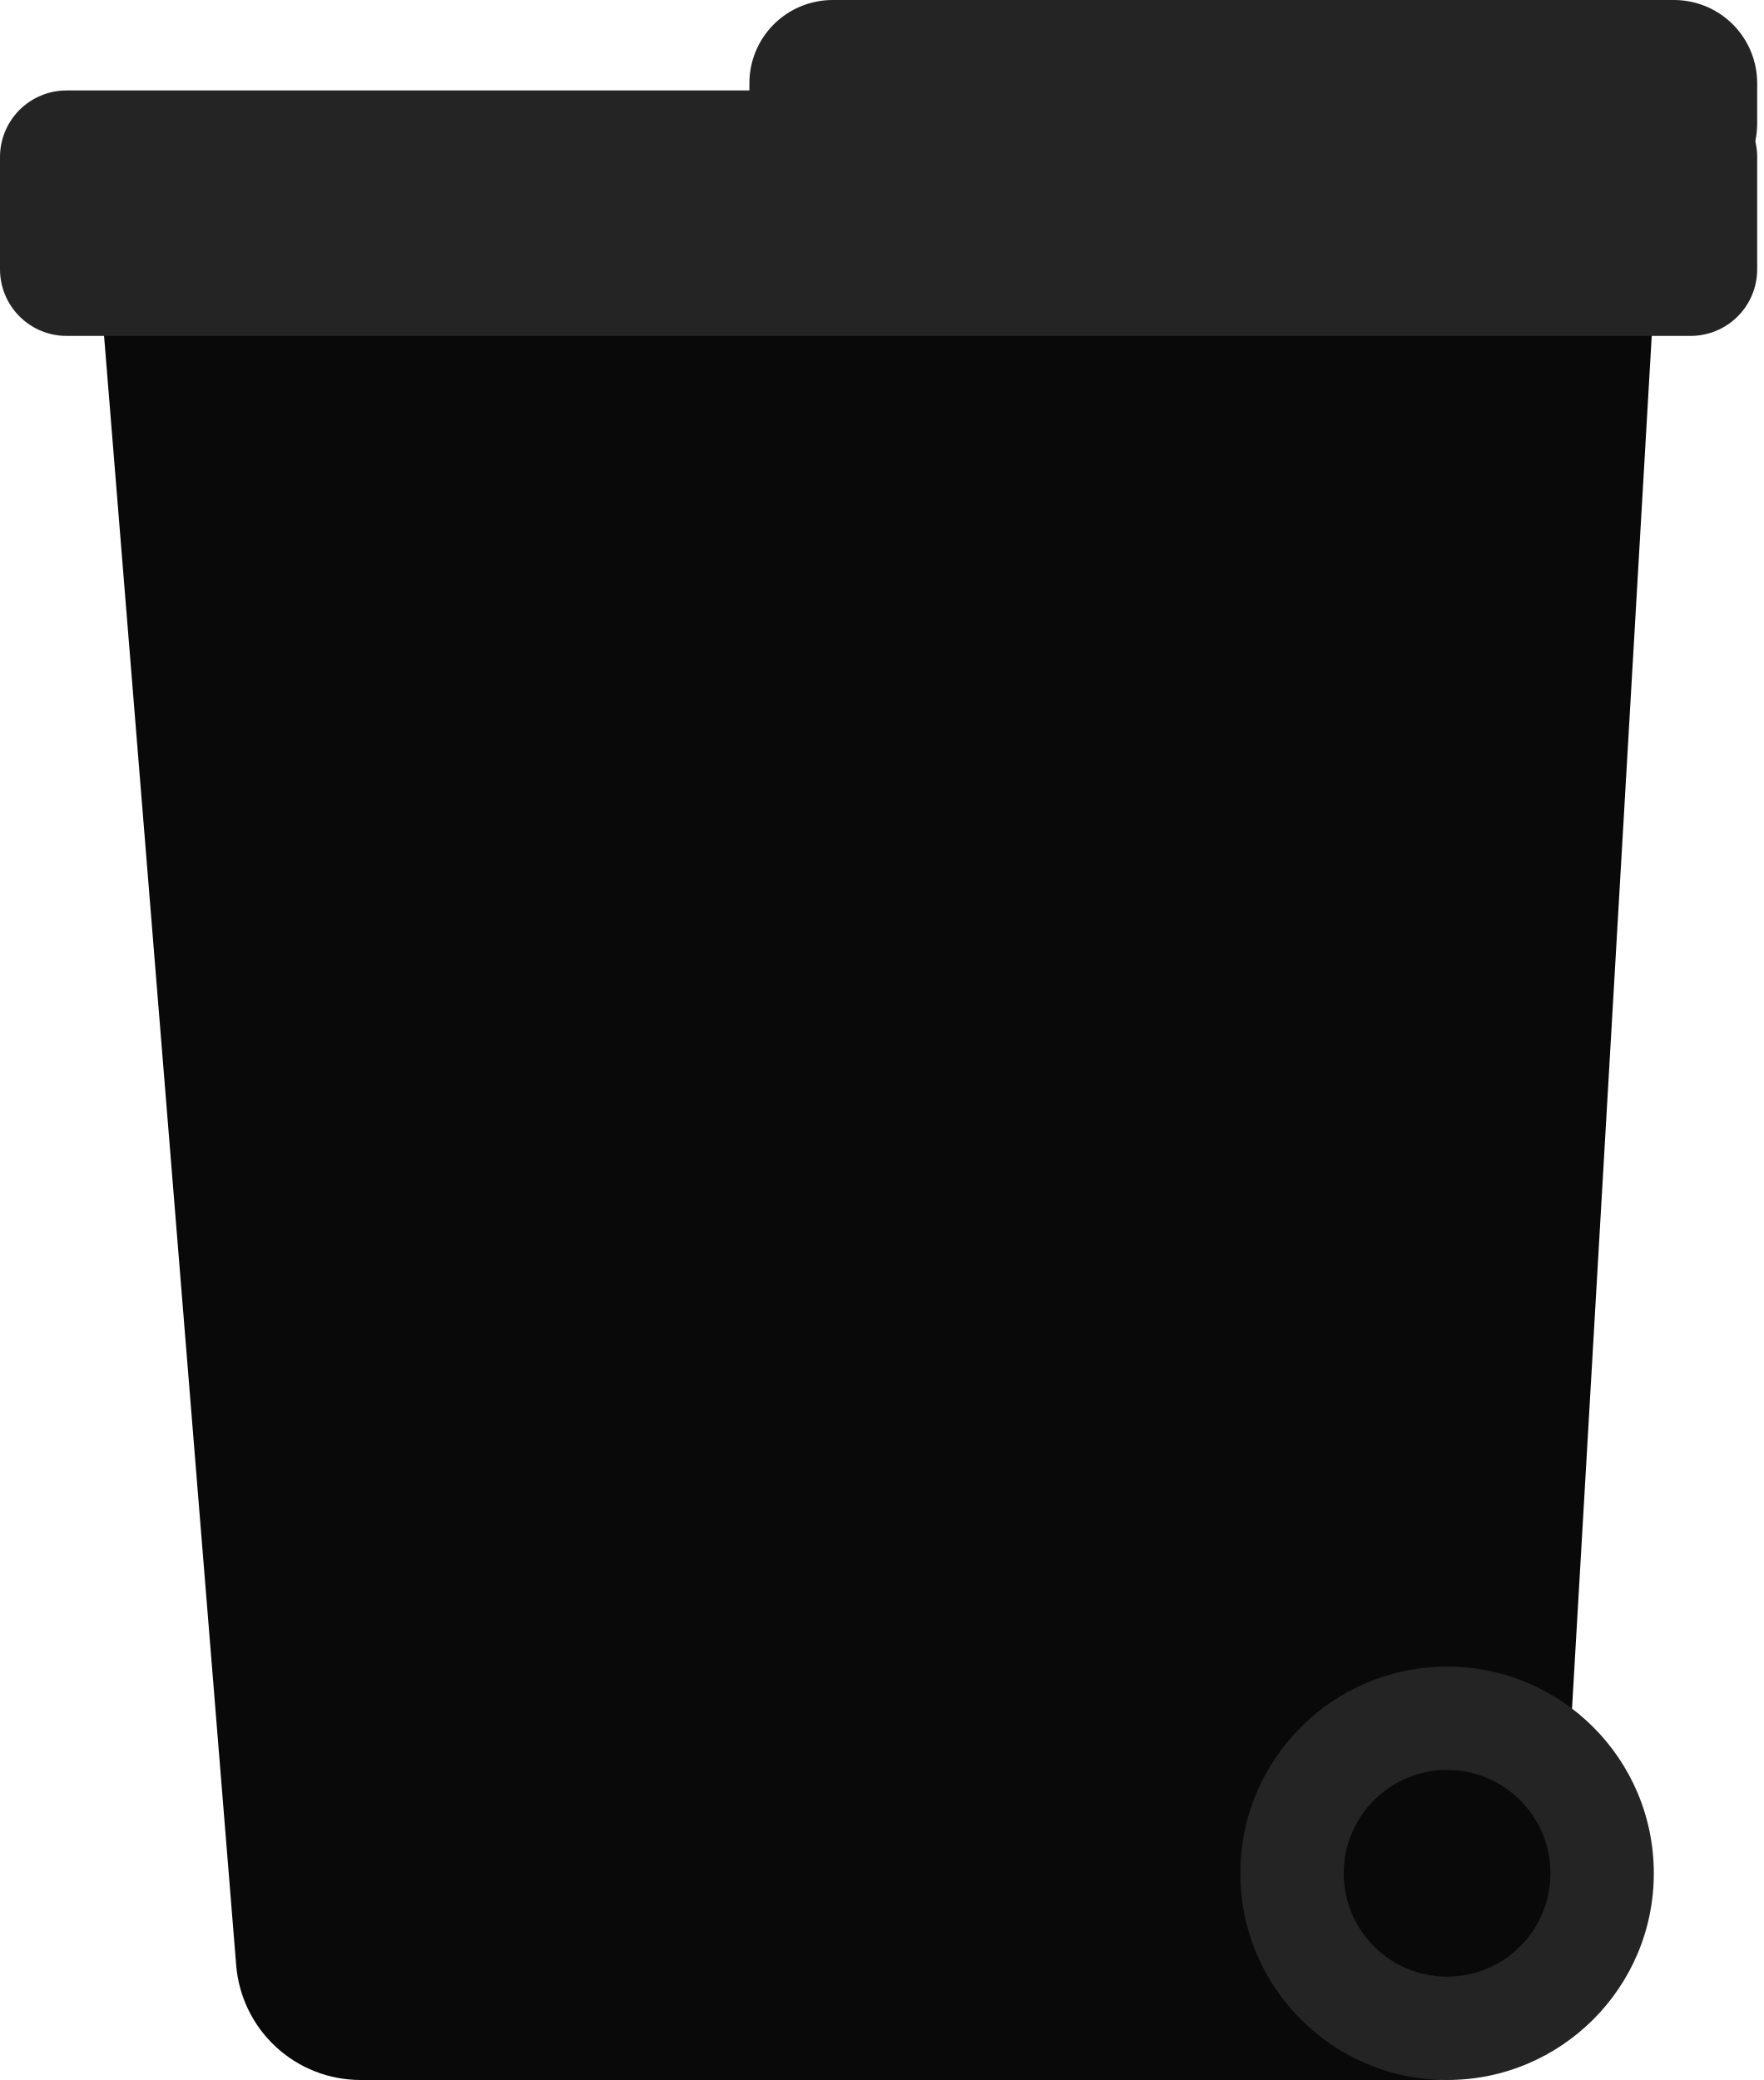
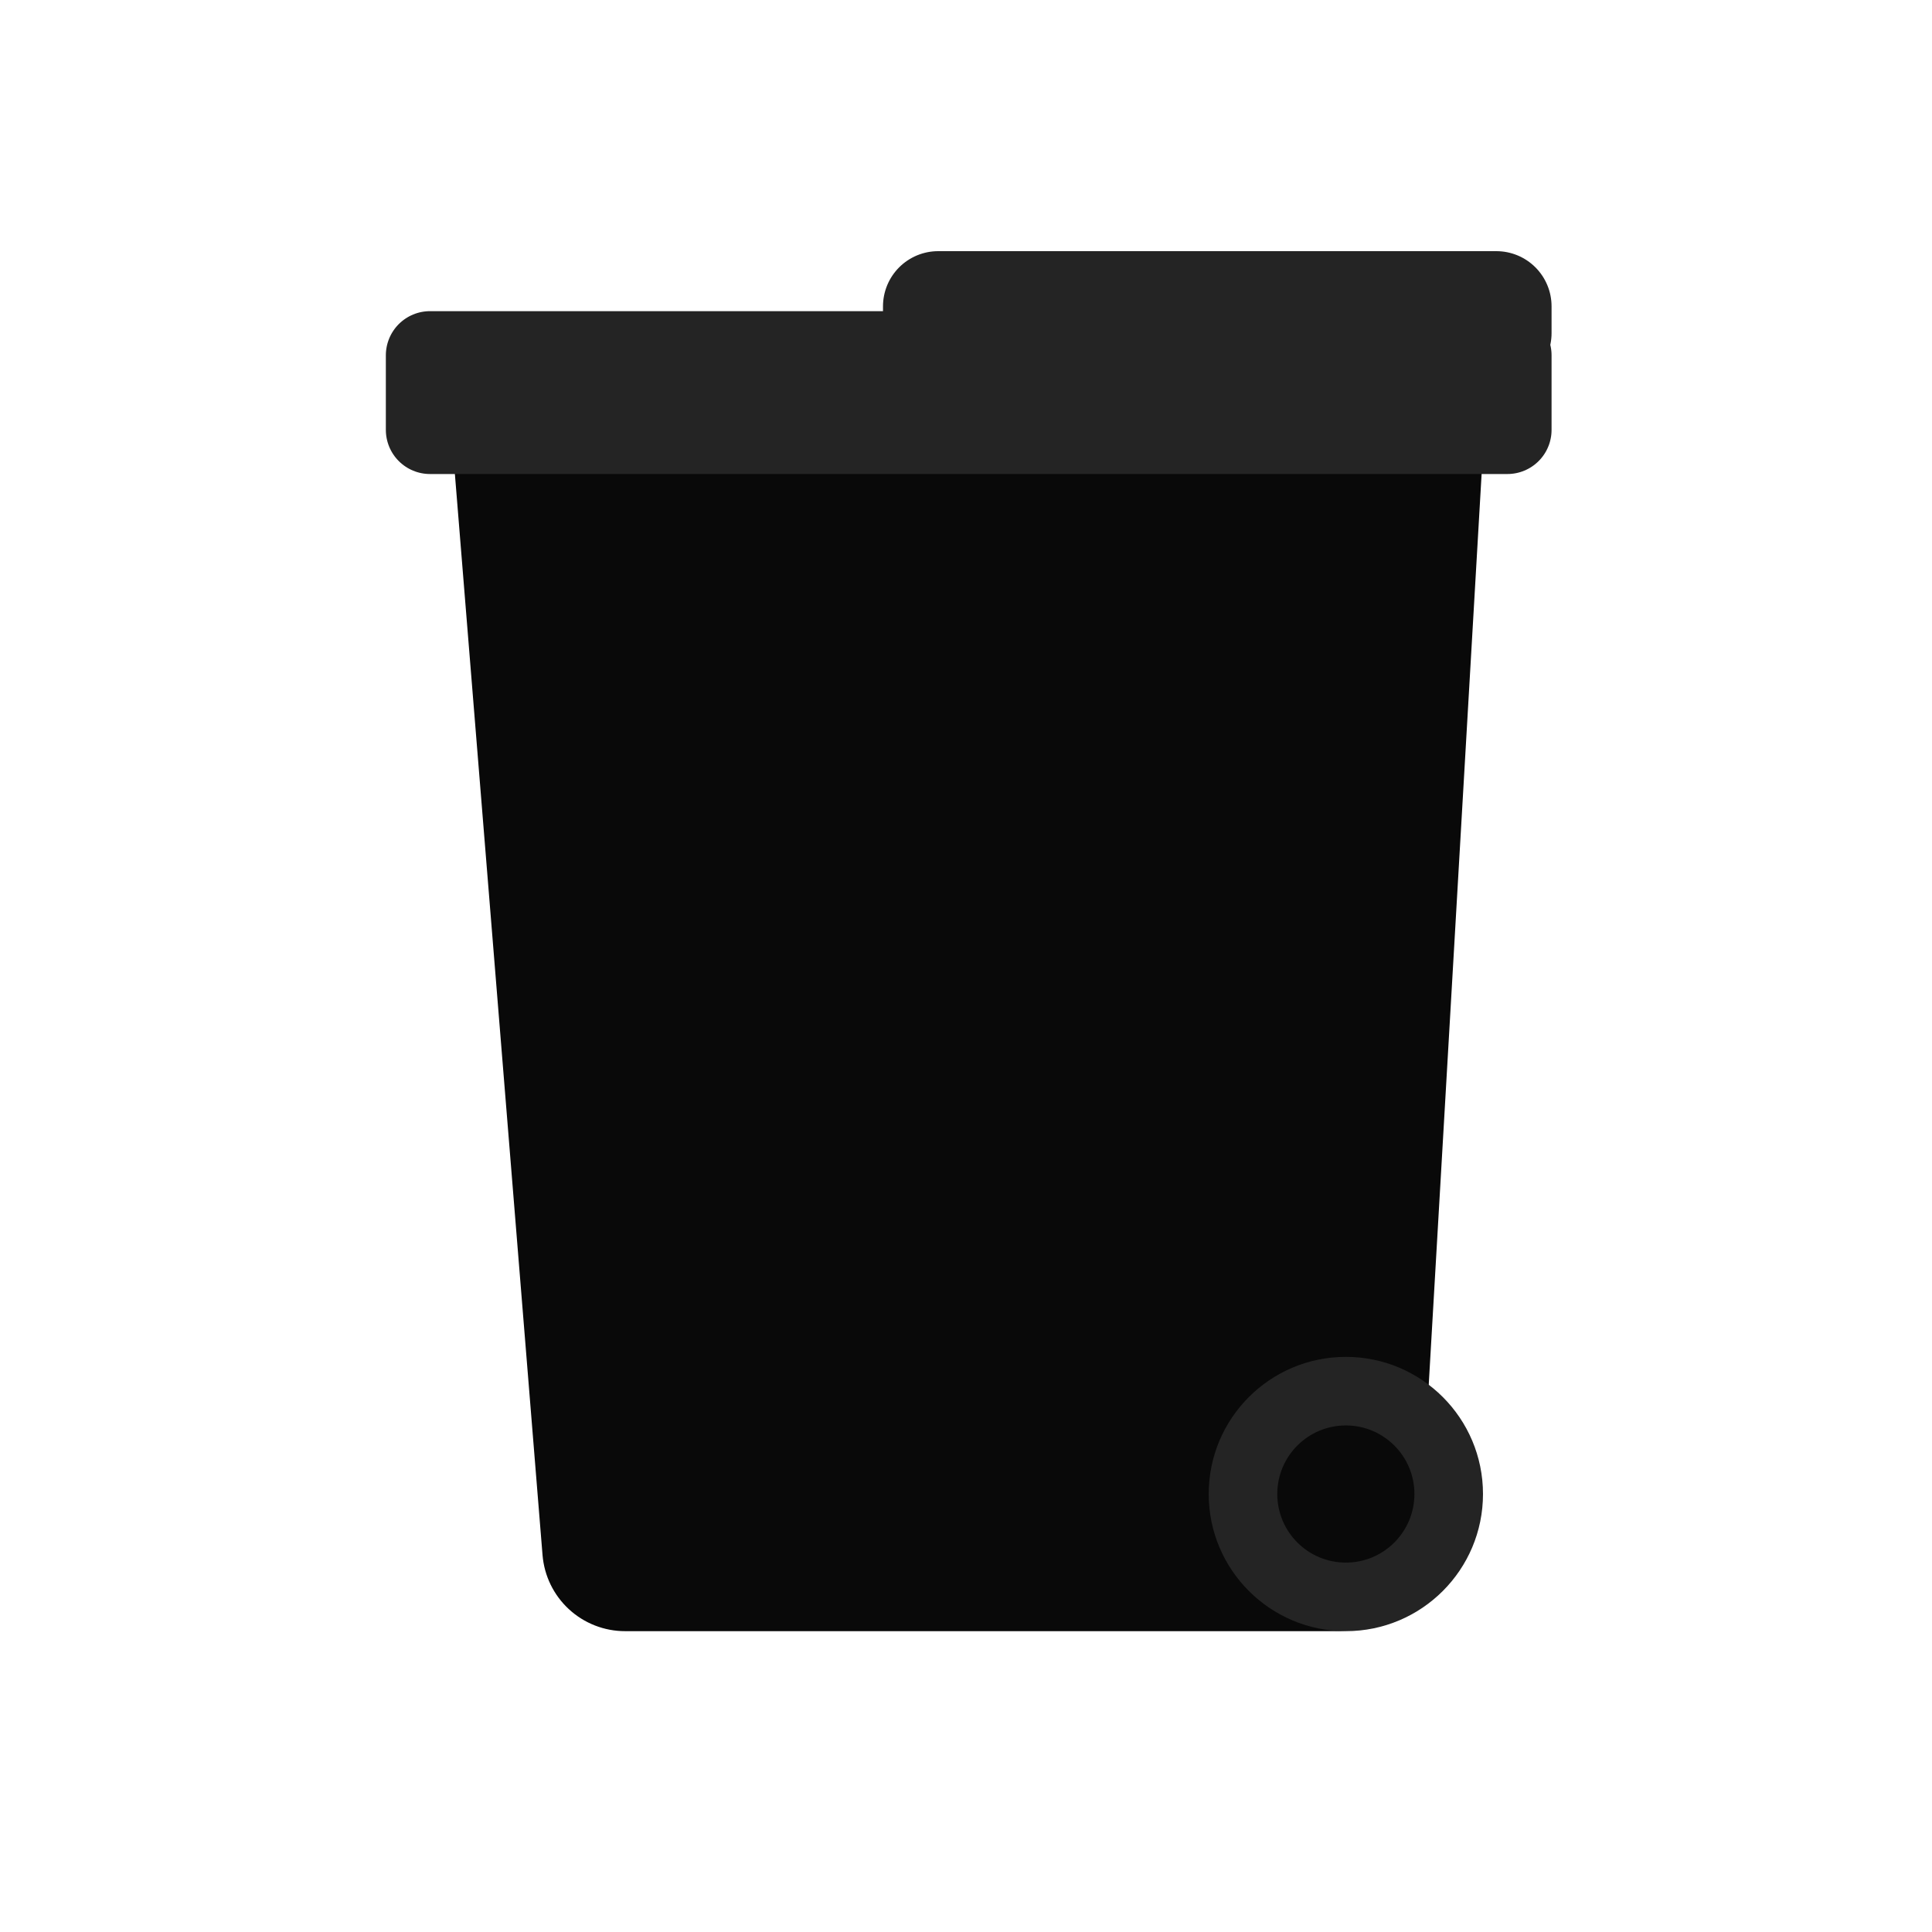
- <svg xmlns="http://www.w3.org/2000/svg" width="212px" height="250px" viewBox="0 0 212 250" version="1.1">
+ <svg xmlns="http://www.w3.org/2000/svg" width="350px" height="350px" viewBox="0 0 350 350" version="1.1">
  <g id="Schwarze-Tonne">
-     <path d="M15.332 9.99L172.632 0.964Q173.027 0.942 173.422 0.94Q173.817 0.938 174.212 0.957Q174.607 0.976 175 1.016Q175.393 1.056 175.784 1.116Q176.174 1.176 176.561 1.257Q176.948 1.338 177.33 1.439Q177.712 1.541 178.089 1.662Q178.465 1.783 178.834 1.924Q179.203 2.064 179.565 2.225Q179.926 2.385 180.279 2.563Q180.631 2.742 180.974 2.939Q181.316 3.137 181.648 3.352Q181.98 3.567 182.3 3.799Q182.619 4.031 182.927 4.279Q183.234 4.528 183.528 4.793Q183.821 5.057 184.101 5.337Q184.38 5.616 184.644 5.91Q184.909 6.204 185.157 6.511Q185.406 6.819 185.637 7.139Q185.869 7.459 186.084 7.791Q186.299 8.123 186.496 8.465Q186.693 8.808 186.871 9.161Q187.05 9.513 187.21 9.875Q187.37 10.236 187.51 10.606Q187.651 10.975 187.771 11.351Q187.892 11.728 187.993 12.11Q188.094 12.492 188.175 12.879Q188.255 13.266 188.316 13.656Q188.376 14.047 188.415 14.44Q188.455 14.834 188.473 15.228Q188.492 15.623 188.49 16.018Q188.488 16.414 188.465 16.808L176.286 226.554Q176.266 226.908 176.228 227.26Q176.191 227.613 176.137 227.963Q176.083 228.314 176.013 228.661Q175.943 229.009 175.856 229.353Q175.769 229.697 175.666 230.036Q175.563 230.375 175.445 230.71Q175.326 231.044 175.191 231.372Q175.057 231.7 174.907 232.021Q174.757 232.343 174.592 232.657Q174.428 232.971 174.248 233.276Q174.069 233.582 173.875 233.879Q173.681 234.176 173.473 234.464Q173.266 234.751 173.045 235.029Q172.824 235.306 172.59 235.573Q172.357 235.839 172.11 236.095Q171.864 236.35 171.606 236.593Q171.348 236.837 171.079 237.067Q170.81 237.298 170.531 237.516Q170.251 237.734 169.961 237.939Q169.671 238.143 169.372 238.334Q169.073 238.524 168.766 238.7Q168.458 238.877 168.142 239.038Q167.826 239.2 167.503 239.346Q167.18 239.492 166.851 239.623Q166.521 239.754 166.186 239.869Q165.851 239.985 165.51 240.084Q165.17 240.183 164.825 240.266Q164.48 240.349 164.132 240.416Q163.784 240.482 163.433 240.533Q163.082 240.583 162.729 240.616Q162.376 240.65 162.021 240.666Q161.667 240.683 161.312 240.683L32.466 240.683Q32.116 240.683 31.767 240.667Q31.419 240.651 31.071 240.618Q30.723 240.586 30.377 240.537Q30.032 240.489 29.688 240.424Q29.345 240.359 29.005 240.279Q28.666 240.198 28.33 240.102Q27.994 240.005 27.663 239.894Q27.332 239.782 27.007 239.655Q26.682 239.528 26.363 239.386Q26.044 239.243 25.732 239.087Q25.42 238.93 25.115 238.759Q24.811 238.588 24.515 238.402Q24.219 238.217 23.931 238.019Q23.644 237.82 23.367 237.608Q23.089 237.396 22.822 237.172Q22.554 236.947 22.297 236.71Q22.041 236.474 21.795 236.225Q21.55 235.977 21.316 235.717Q21.082 235.457 20.861 235.187Q20.64 234.917 20.431 234.637Q20.223 234.357 20.028 234.067Q19.833 233.777 19.651 233.479Q19.47 233.181 19.302 232.874Q19.135 232.568 18.982 232.254Q18.829 231.94 18.691 231.619Q18.553 231.298 18.43 230.972Q18.306 230.645 18.199 230.313Q18.091 229.98 17.999 229.644Q17.907 229.307 17.83 228.966Q17.754 228.625 17.693 228.281Q17.633 227.937 17.588 227.591Q17.544 227.244 17.516 226.896L1.241 26.176Q1.211 25.804 1.199 25.43Q1.188 25.057 1.195 24.683Q1.202 24.309 1.227 23.937Q1.253 23.564 1.297 23.193Q1.341 22.822 1.404 22.453Q1.466 22.085 1.547 21.72Q1.628 21.355 1.727 20.994Q1.826 20.634 1.943 20.279Q2.059 19.924 2.194 19.575Q2.328 19.226 2.479 18.885Q2.631 18.543 2.799 18.209Q2.968 17.876 3.152 17.551Q3.337 17.226 3.538 16.911Q3.738 16.595 3.954 16.29Q4.171 15.986 4.402 15.692Q4.633 15.398 4.878 15.116Q5.123 14.834 5.383 14.565Q5.642 14.296 5.914 14.039Q6.186 13.783 6.471 13.541Q6.755 13.299 7.052 13.071Q7.348 12.844 7.655 12.631Q7.963 12.418 8.28 12.221Q8.598 12.024 8.925 11.843Q9.252 11.662 9.587 11.497Q9.923 11.333 10.266 11.185Q10.61 11.037 10.96 10.907Q11.31 10.777 11.666 10.664Q12.023 10.551 12.384 10.456Q12.746 10.361 13.111 10.285Q13.477 10.208 13.846 10.15Q14.216 10.091 14.587 10.051Q14.959 10.011 15.332 9.99Z" transform="translate(10.86957 9.316772)" id="Rectangle" fill="#090909" fill-rule="evenodd" stroke="none" />
-     <path d="M0 24.845C0 11.123 11.123 0 24.845 0C38.566 0 49.689 11.123 49.689 24.845C49.689 38.566 38.566 49.689 24.845 49.689C11.123 49.689 0 38.566 0 24.845Z" transform="translate(149.0683 200.3106)" id="Ellipse-2" fill="#242424" fill-rule="evenodd" stroke="none" />
-     <path d="M0 12.422C0 5.562 5.562 0 12.422 0C19.283 0 24.845 5.562 24.845 12.422C24.845 19.283 19.283 24.845 12.422 24.845C5.562 24.845 0 19.283 0 12.422Z" transform="translate(161.4907 212.7329)" id="Ellipse" fill="#090909" fill-rule="evenodd" stroke="none" />
-     <path d="M7.999 0L203.181 0Q203.377 0 203.574 0.01Q203.77 0.019 203.965 0.039Q204.161 0.058 204.355 0.087Q204.549 0.115 204.742 0.154Q204.934 0.192 205.125 0.24Q205.315 0.287 205.503 0.344Q205.691 0.401 205.876 0.468Q206.061 0.534 206.242 0.609Q206.424 0.684 206.601 0.768Q206.779 0.852 206.952 0.945Q207.125 1.037 207.293 1.138Q207.462 1.239 207.625 1.348Q207.788 1.457 207.946 1.574Q208.104 1.691 208.256 1.816Q208.407 1.94 208.553 2.072Q208.698 2.204 208.837 2.343Q208.976 2.482 209.108 2.627Q209.24 2.773 209.364 2.924Q209.489 3.076 209.606 3.234Q209.723 3.392 209.832 3.555Q209.941 3.718 210.042 3.887Q210.143 4.055 210.236 4.228Q210.328 4.401 210.412 4.579Q210.496 4.756 210.571 4.938Q210.646 5.119 210.713 5.304Q210.779 5.489 210.836 5.677Q210.893 5.865 210.94 6.055Q210.988 6.246 211.026 6.438Q211.065 6.631 211.094 6.825Q211.122 7.02 211.142 7.215Q211.161 7.41 211.17 7.607Q211.18 7.803 211.18 7.999L211.18 21.504Q211.18 21.701 211.17 21.897Q211.161 22.093 211.142 22.288Q211.122 22.484 211.094 22.678Q211.065 22.872 211.026 23.065Q210.988 23.257 210.94 23.448Q210.893 23.638 210.836 23.826Q210.779 24.014 210.713 24.199Q210.646 24.384 210.571 24.565Q210.496 24.747 210.412 24.924Q210.328 25.102 210.236 25.275Q210.143 25.448 210.042 25.616Q209.941 25.785 209.832 25.948Q209.723 26.111 209.606 26.269Q209.489 26.427 209.364 26.579Q209.24 26.73 209.108 26.876Q208.976 27.021 208.837 27.16Q208.698 27.299 208.553 27.431Q208.407 27.563 208.256 27.687Q208.104 27.812 207.946 27.929Q207.788 28.046 207.625 28.155Q207.462 28.264 207.293 28.365Q207.125 28.466 206.952 28.559Q206.779 28.651 206.601 28.735Q206.424 28.819 206.242 28.894Q206.061 28.969 205.876 29.035Q205.691 29.102 205.503 29.159Q205.315 29.216 205.125 29.263Q204.934 29.311 204.742 29.349Q204.549 29.388 204.355 29.416Q204.161 29.445 203.965 29.465Q203.77 29.484 203.574 29.494Q203.377 29.503 203.181 29.503L7.999 29.503Q7.803 29.503 7.607 29.494Q7.41 29.484 7.215 29.465Q7.02 29.445 6.825 29.416Q6.631 29.388 6.438 29.349Q6.246 29.311 6.055 29.263Q5.865 29.216 5.677 29.159Q5.489 29.102 5.304 29.035Q5.119 28.969 4.938 28.894Q4.756 28.819 4.579 28.735Q4.401 28.651 4.228 28.559Q4.055 28.466 3.887 28.365Q3.718 28.264 3.555 28.155Q3.392 28.046 3.234 27.929Q3.076 27.812 2.924 27.687Q2.773 27.563 2.627 27.431Q2.482 27.299 2.343 27.16Q2.204 27.021 2.072 26.876Q1.94 26.73 1.816 26.579Q1.691 26.427 1.574 26.269Q1.457 26.111 1.348 25.948Q1.239 25.785 1.138 25.616Q1.037 25.448 0.945 25.275Q0.852 25.102 0.768 24.924Q0.684 24.747 0.609 24.565Q0.534 24.384 0.468 24.199Q0.401 24.014 0.344 23.826Q0.287 23.638 0.24 23.448Q0.192 23.257 0.154 23.065Q0.115 22.872 0.087 22.678Q0.058 22.484 0.039 22.288Q0.019 22.093 0.01 21.897Q0 21.701 0 21.504L0 7.999Q0 7.803 0.01 7.607Q0.019 7.41 0.039 7.215Q0.058 7.02 0.087 6.825Q0.115 6.631 0.154 6.438Q0.192 6.246 0.24 6.055Q0.287 5.865 0.344 5.677Q0.401 5.489 0.468 5.304Q0.534 5.119 0.609 4.938Q0.684 4.756 0.768 4.579Q0.852 4.401 0.945 4.228Q1.037 4.055 1.138 3.887Q1.239 3.718 1.348 3.555Q1.457 3.392 1.574 3.234Q1.691 3.076 1.816 2.924Q1.94 2.773 2.072 2.627Q2.204 2.482 2.343 2.343Q2.482 2.204 2.627 2.072Q2.773 1.94 2.924 1.816Q3.076 1.691 3.234 1.574Q3.392 1.457 3.555 1.348Q3.718 1.239 3.887 1.138Q4.055 1.037 4.228 0.945Q4.401 0.852 4.579 0.768Q4.756 0.684 4.938 0.609Q5.119 0.534 5.304 0.468Q5.489 0.401 5.677 0.344Q5.865 0.287 6.055 0.24Q6.246 0.192 6.438 0.154Q6.631 0.115 6.825 0.087Q7.02 0.058 7.215 0.039Q7.41 0.019 7.607 0.01Q7.803 0 7.999 0L7.999 0Z" transform="translate(0 10.86957)" id="Rectangle-2" fill="#242424" fill-rule="evenodd" stroke="none" />
-     <path d="M9.999 0L111.119 0Q111.364 0 111.61 0.012Q111.855 0.024 112.099 0.048Q112.343 0.072 112.586 0.108Q112.829 0.144 113.07 0.192Q113.31 0.24 113.549 0.3Q113.787 0.359 114.022 0.431Q114.256 0.502 114.488 0.585Q114.719 0.667 114.945 0.761Q115.172 0.855 115.394 0.96Q115.616 1.065 115.832 1.181Q116.049 1.296 116.26 1.423Q116.47 1.549 116.674 1.685Q116.878 1.822 117.075 1.968Q117.273 2.114 117.462 2.27Q117.652 2.425 117.834 2.59Q118.016 2.755 118.189 2.929Q118.363 3.102 118.528 3.284Q118.693 3.466 118.848 3.656Q119.004 3.845 119.15 4.043Q119.296 4.24 119.433 4.444Q119.569 4.648 119.695 4.858Q119.822 5.069 119.937 5.285Q120.053 5.502 120.158 5.724Q120.263 5.946 120.357 6.173Q120.451 6.399 120.534 6.63Q120.616 6.862 120.687 7.096Q120.759 7.331 120.818 7.569Q120.878 7.808 120.926 8.048Q120.974 8.289 121.01 8.532Q121.046 8.775 121.07 9.019Q121.094 9.263 121.106 9.508Q121.118 9.754 121.118 9.999L121.118 14.846Q121.118 15.091 121.106 15.336Q121.094 15.582 121.07 15.826Q121.046 16.07 121.01 16.313Q120.974 16.556 120.926 16.796Q120.878 17.037 120.818 17.275Q120.759 17.513 120.687 17.748Q120.616 17.983 120.534 18.214Q120.451 18.445 120.357 18.672Q120.263 18.899 120.158 19.121Q120.053 19.343 119.937 19.559Q119.822 19.776 119.695 19.986Q119.569 20.197 119.433 20.401Q119.296 20.605 119.15 20.802Q119.004 20.999 118.848 21.189Q118.693 21.379 118.528 21.561Q118.363 21.742 118.189 21.916Q118.016 22.09 117.834 22.255Q117.652 22.419 117.462 22.575Q117.273 22.731 117.075 22.877Q116.878 23.023 116.674 23.16Q116.47 23.296 116.26 23.422Q116.049 23.548 115.832 23.664Q115.616 23.78 115.394 23.885Q115.172 23.99 114.945 24.084Q114.719 24.177 114.488 24.26Q114.256 24.343 114.022 24.414Q113.787 24.485 113.549 24.545Q113.31 24.605 113.07 24.653Q112.829 24.701 112.586 24.736Q112.343 24.773 112.099 24.797Q111.855 24.821 111.61 24.833Q111.364 24.845 111.119 24.845L9.999 24.845Q9.754 24.845 9.508 24.833Q9.263 24.821 9.019 24.797Q8.775 24.773 8.532 24.736Q8.289 24.701 8.048 24.653Q7.808 24.605 7.569 24.545Q7.331 24.485 7.096 24.414Q6.862 24.343 6.63 24.26Q6.399 24.177 6.173 24.084Q5.946 23.99 5.724 23.885Q5.502 23.78 5.285 23.664Q5.069 23.548 4.858 23.422Q4.648 23.296 4.444 23.16Q4.24 23.023 4.043 22.877Q3.845 22.731 3.656 22.575Q3.466 22.419 3.284 22.255Q3.102 22.09 2.929 21.916Q2.755 21.742 2.59 21.561Q2.425 21.379 2.27 21.189Q2.114 20.999 1.968 20.802Q1.822 20.605 1.685 20.401Q1.549 20.197 1.423 19.986Q1.296 19.776 1.181 19.559Q1.065 19.343 0.96 19.121Q0.855 18.899 0.761 18.672Q0.667 18.445 0.585 18.214Q0.502 17.983 0.431 17.748Q0.359 17.513 0.3 17.275Q0.24 17.037 0.192 16.796Q0.144 16.556 0.108 16.313Q0.072 16.07 0.048 15.826Q0.024 15.582 0.012 15.336Q0 15.091 0 14.846L0 9.999Q0 9.754 0.012 9.508Q0.024 9.263 0.048 9.019Q0.072 8.775 0.108 8.532Q0.144 8.289 0.192 8.048Q0.24 7.808 0.3 7.569Q0.359 7.331 0.431 7.096Q0.502 6.862 0.585 6.63Q0.667 6.399 0.761 6.173Q0.855 5.946 0.96 5.724Q1.065 5.502 1.181 5.285Q1.296 5.069 1.423 4.858Q1.549 4.648 1.685 4.444Q1.822 4.24 1.968 4.043Q2.114 3.845 2.27 3.656Q2.425 3.466 2.59 3.284Q2.755 3.102 2.929 2.929Q3.102 2.755 3.284 2.59Q3.466 2.425 3.656 2.27Q3.845 2.114 4.043 1.968Q4.24 1.822 4.444 1.685Q4.648 1.549 4.858 1.423Q5.069 1.296 5.285 1.181Q5.502 1.065 5.724 0.96Q5.946 0.855 6.173 0.761Q6.399 0.667 6.63 0.585Q6.862 0.502 7.096 0.431Q7.331 0.359 7.569 0.3Q7.808 0.24 8.048 0.192Q8.289 0.144 8.532 0.108Q8.775 0.072 9.019 0.048Q9.263 0.024 9.508 0.012Q9.754 0 9.999 0Z" transform="translate(90.06213 0)" id="Rectangle-3" fill="#242424" fill-rule="evenodd" stroke="none" />
+     <path d="M0 0L350 0L350 350L0 350L0 0Z" id="Rectangle-5" fill="#D3D3D3" fill-opacity="0" fill-rule="evenodd" stroke="none" />
+     <path d="M96.101 64.807L253.402 55.781Q253.796 55.759 254.191 55.757Q254.587 55.755 254.982 55.774Q255.376 55.793 255.77 55.833Q256.163 55.872 256.553 55.933Q256.944 55.993 257.331 56.074Q257.718 56.155 258.1 56.256Q258.482 56.357 258.858 56.478Q259.234 56.6 259.604 56.74Q259.973 56.881 260.334 57.041Q260.696 57.201 261.048 57.38Q261.401 57.559 261.743 57.756Q262.086 57.953 262.417 58.168Q262.749 58.383 263.069 58.615Q263.389 58.847 263.696 59.096Q264.004 59.345 264.297 59.609Q264.591 59.874 264.87 60.153Q265.15 60.433 265.414 60.727Q265.678 61.021 265.927 61.328Q266.175 61.636 266.407 61.956Q266.639 62.276 266.854 62.608Q267.068 62.939 267.265 63.282Q267.462 63.625 267.641 63.977Q267.819 64.33 267.979 64.691Q268.139 65.053 268.28 65.422Q268.42 65.792 268.541 66.168Q268.662 66.544 268.763 66.927Q268.864 67.309 268.944 67.696Q269.025 68.082 269.085 68.473Q269.145 68.864 269.185 69.257Q269.224 69.65 269.243 70.045Q269.262 70.44 269.26 70.835Q269.258 71.231 269.235 71.625L257.056 281.37Q257.035 281.724 256.998 282.077Q256.961 282.43 256.907 282.78Q256.853 283.131 256.783 283.478Q256.712 283.826 256.625 284.17Q256.539 284.513 256.436 284.853Q256.333 285.192 256.214 285.526Q256.095 285.86 255.961 286.189Q255.826 286.517 255.677 286.838Q255.527 287.159 255.362 287.473Q255.197 287.787 255.018 288.093Q254.838 288.399 254.644 288.696Q254.451 288.993 254.243 289.28Q254.036 289.568 253.815 289.845Q253.594 290.123 253.36 290.389Q253.126 290.656 252.88 290.911Q252.634 291.167 252.376 291.41Q252.118 291.653 251.849 291.884Q251.58 292.115 251.3 292.333Q251.02 292.551 250.731 292.755Q250.441 292.96 250.142 293.15Q249.843 293.341 249.535 293.517Q249.227 293.693 248.912 293.855Q248.596 294.016 248.273 294.163Q247.95 294.309 247.62 294.44Q247.291 294.571 246.956 294.686Q246.62 294.801 246.28 294.901Q245.939 295 245.595 295.083Q245.25 295.166 244.901 295.233Q244.553 295.299 244.202 295.349Q243.851 295.4 243.498 295.433Q243.145 295.466 242.791 295.483Q242.437 295.5 242.082 295.5L113.235 295.5Q112.886 295.5 112.537 295.484Q112.188 295.467 111.841 295.435Q111.493 295.402 111.147 295.354Q110.801 295.305 110.458 295.241Q110.115 295.176 109.775 295.095Q109.435 295.015 109.099 294.919Q108.764 294.822 108.433 294.71Q108.102 294.599 107.777 294.471Q107.451 294.344 107.132 294.202Q106.813 294.06 106.501 293.903Q106.189 293.747 105.885 293.576Q105.58 293.404 105.284 293.219Q104.988 293.034 104.701 292.835Q104.414 292.637 104.136 292.425Q103.859 292.213 103.591 291.988Q103.324 291.764 103.067 291.527Q102.81 291.29 102.565 291.042Q102.319 290.793 102.086 290.534Q101.852 290.274 101.631 290.004Q101.41 289.734 101.201 289.454Q100.993 289.173 100.797 288.884Q100.602 288.594 100.421 288.296Q100.239 287.998 100.072 287.691Q99.904 287.385 99.751 287.071Q99.599 286.757 99.46 286.436Q99.322 286.115 99.199 285.788Q99.076 285.462 98.968 285.129Q98.86 284.797 98.768 284.46Q98.676 284.124 98.6 283.783Q98.523 283.442 98.463 283.098Q98.402 282.754 98.358 282.408Q98.314 282.061 98.285 281.713L82.011 80.993Q81.981 80.621 81.969 80.247Q81.957 79.874 81.964 79.5Q81.971 79.126 81.997 78.753Q82.022 78.38 82.067 78.009Q82.111 77.638 82.173 77.27Q82.236 76.901 82.317 76.536Q82.398 76.171 82.496 75.811Q82.596 75.451 82.712 75.096Q82.829 74.741 82.963 74.392Q83.097 74.043 83.249 73.701Q83.4 73.36 83.569 73.026Q83.737 72.692 83.922 72.368Q84.107 72.043 84.307 71.727Q84.508 71.412 84.724 71.107Q84.94 70.802 85.171 70.508Q85.402 70.215 85.648 69.933Q85.893 69.651 86.152 69.382Q86.411 69.112 86.683 68.856Q86.956 68.6 87.24 68.358Q87.525 68.116 87.821 67.888Q88.118 67.66 88.425 67.448Q88.732 67.235 89.05 67.038Q89.367 66.841 89.694 66.66Q90.021 66.479 90.357 66.314Q90.692 66.15 91.036 66.002Q91.379 65.854 91.729 65.724Q92.08 65.594 92.436 65.481Q92.792 65.368 93.154 65.273Q93.515 65.178 93.881 65.102Q94.247 65.025 94.616 64.966Q94.985 64.908 95.357 64.868Q95.728 64.828 96.101 64.807Z" id="Rectangle" fill="#090909" fill-rule="evenodd" stroke="none" />
+     <path d="M218.968 270.655C218.968 256.934 230.092 245.811 243.813 245.811C257.534 245.811 268.658 256.934 268.658 270.655C268.658 284.377 257.534 295.5 243.813 295.5C230.092 295.5 218.968 284.377 218.968 270.655Z" id="Ellipse-2" fill="#242424" fill-rule="evenodd" stroke="none" />
+     <path d="M231.391 270.655C231.391 263.795 236.952 258.233 243.813 258.233C250.674 258.233 256.235 263.795 256.235 270.655C256.235 277.516 250.674 283.078 243.813 283.078C236.952 283.078 231.391 277.516 231.391 270.655Z" id="Ellipse" fill="#090909" fill-rule="evenodd" stroke="none" />
+     <path d="M77.899 56.37L273.081 56.37Q273.277 56.37 273.474 56.379Q273.67 56.389 273.865 56.408Q274.061 56.427 274.255 56.456Q274.449 56.485 274.642 56.523Q274.834 56.562 275.025 56.609Q275.215 56.657 275.403 56.714Q275.591 56.771 275.776 56.837Q275.961 56.903 276.142 56.978Q276.324 57.054 276.501 57.138Q276.679 57.221 276.852 57.314Q277.025 57.407 277.193 57.508Q277.362 57.608 277.525 57.718Q277.688 57.827 277.846 57.944Q278.004 58.061 278.156 58.185Q278.307 58.31 278.453 58.442Q278.598 58.574 278.737 58.712Q278.876 58.851 279.008 58.997Q279.14 59.142 279.264 59.294Q279.389 59.446 279.506 59.604Q279.623 59.761 279.732 59.925Q279.841 60.088 279.942 60.256Q280.043 60.425 280.136 60.598Q280.228 60.771 280.312 60.949Q280.396 61.126 280.471 61.307Q280.546 61.489 280.613 61.674Q280.679 61.859 280.736 62.047Q280.793 62.234 280.84 62.425Q280.888 62.615 280.926 62.808Q280.965 63.001 280.993 63.195Q281.022 63.389 281.042 63.584Q281.061 63.78 281.071 63.976Q281.08 64.172 281.08 64.369L281.08 77.874Q281.08 78.07 281.07 78.266Q281.061 78.462 281.042 78.658Q281.022 78.853 280.994 79.047Q280.965 79.242 280.926 79.434Q280.888 79.627 280.84 79.817Q280.793 80.008 280.736 80.196Q280.679 80.384 280.613 80.569Q280.546 80.753 280.471 80.935Q280.396 81.116 280.312 81.294Q280.228 81.471 280.136 81.644Q280.043 81.818 279.942 81.986Q279.841 82.154 279.732 82.318Q279.623 82.481 279.506 82.639Q279.389 82.796 279.264 82.948Q279.14 83.1 279.008 83.246Q278.876 83.391 278.737 83.53Q278.598 83.669 278.453 83.8Q278.307 83.932 278.156 84.057Q278.004 84.181 277.846 84.299Q277.688 84.415 277.525 84.525Q277.362 84.634 277.193 84.735Q277.025 84.836 276.852 84.928Q276.679 85.021 276.501 85.105Q276.324 85.189 276.142 85.264Q275.961 85.339 275.776 85.405Q275.591 85.471 275.403 85.528Q275.215 85.585 275.025 85.633Q274.834 85.681 274.642 85.719Q274.449 85.757 274.255 85.786Q274.061 85.815 273.865 85.834Q273.67 85.853 273.474 85.863Q273.277 85.873 273.081 85.873L77.899 85.873Q77.703 85.873 77.507 85.863Q77.31 85.853 77.115 85.834Q76.92 85.815 76.725 85.786Q76.531 85.757 76.338 85.719Q76.146 85.681 75.955 85.633Q75.765 85.585 75.577 85.528Q75.389 85.471 75.204 85.405Q75.019 85.339 74.838 85.264Q74.656 85.189 74.479 85.105Q74.302 85.021 74.128 84.928Q73.955 84.836 73.787 84.735Q73.618 84.634 73.455 84.525Q73.292 84.415 73.134 84.299Q72.976 84.181 72.825 84.057Q72.673 83.932 72.527 83.8Q72.382 83.669 72.243 83.53Q72.104 83.391 71.972 83.246Q71.84 83.1 71.716 82.948Q71.591 82.796 71.474 82.639Q71.357 82.481 71.248 82.318Q71.139 82.154 71.038 81.986Q70.937 81.818 70.844 81.644Q70.752 81.471 70.668 81.294Q70.584 81.116 70.509 80.935Q70.434 80.753 70.368 80.568Q70.302 80.384 70.245 80.196Q70.188 80.008 70.14 79.817Q70.092 79.627 70.054 79.434Q70.015 79.242 69.987 79.047Q69.958 78.853 69.939 78.658Q69.919 78.462 69.91 78.266Q69.9 78.07 69.9 77.874L69.9 64.369Q69.9 64.172 69.91 63.976Q69.919 63.78 69.939 63.584Q69.958 63.389 69.987 63.195Q70.015 63.001 70.054 62.808Q70.092 62.615 70.14 62.425Q70.188 62.234 70.245 62.047Q70.302 61.859 70.368 61.674Q70.434 61.489 70.509 61.307Q70.584 61.126 70.668 60.949Q70.752 60.771 70.844 60.598Q70.937 60.425 71.038 60.256Q71.139 60.088 71.248 59.925Q71.357 59.761 71.474 59.604Q71.591 59.446 71.716 59.294Q71.84 59.142 71.972 58.997Q72.104 58.851 72.243 58.712Q72.382 58.574 72.527 58.442Q72.673 58.31 72.825 58.185Q72.976 58.061 73.134 57.944Q73.292 57.827 73.455 57.718Q73.618 57.608 73.787 57.508Q73.955 57.407 74.128 57.314Q74.302 57.221 74.479 57.138Q74.656 57.054 74.838 56.978Q75.019 56.903 75.204 56.837Q75.389 56.771 75.577 56.714Q75.765 56.657 75.955 56.609Q76.146 56.562 76.338 56.523Q76.531 56.485 76.725 56.456Q76.92 56.427 77.115 56.408Q77.31 56.389 77.507 56.379Q77.703 56.37 77.899 56.37Z" id="Rectangle-2" fill="#242424" fill-rule="evenodd" stroke="none" />
+     <path d="M169.961 45.5L271.081 45.5Q271.327 45.5 271.572 45.512Q271.817 45.524 272.061 45.548Q272.305 45.572 272.548 45.608Q272.791 45.644 273.032 45.692Q273.273 45.74 273.511 45.8Q273.749 45.859 273.984 45.931Q274.219 46.002 274.45 46.084Q274.681 46.167 274.908 46.261Q275.134 46.355 275.356 46.46Q275.578 46.565 275.795 46.681Q276.011 46.796 276.222 46.923Q276.432 47.049 276.636 47.185Q276.84 47.322 277.038 47.468Q277.235 47.614 277.424 47.77Q277.614 47.925 277.796 48.09Q277.978 48.255 278.152 48.429Q278.325 48.602 278.49 48.784Q278.655 48.966 278.81 49.156Q278.966 49.345 279.112 49.543Q279.259 49.74 279.395 49.944Q279.531 50.148 279.658 50.358Q279.784 50.569 279.899 50.785Q280.015 51.002 280.12 51.224Q280.225 51.446 280.319 51.672Q280.413 51.899 280.496 52.13Q280.578 52.361 280.65 52.596Q280.721 52.831 280.781 53.069Q280.84 53.307 280.888 53.548Q280.936 53.789 280.972 54.032Q281.008 54.275 281.032 54.519Q281.056 54.763 281.068 55.008Q281.08 55.254 281.08 55.499L281.08 60.346Q281.08 60.591 281.068 60.836Q281.056 61.081 281.032 61.326Q281.008 61.57 280.972 61.813Q280.936 62.056 280.888 62.296Q280.84 62.537 280.78 62.775Q280.721 63.013 280.65 63.248Q280.578 63.483 280.496 63.714Q280.413 63.945 280.319 64.172Q280.225 64.399 280.12 64.621Q280.015 64.843 279.9 65.059Q279.784 65.276 279.658 65.486Q279.531 65.697 279.395 65.901Q279.259 66.105 279.112 66.302Q278.966 66.499 278.81 66.689Q278.655 66.879 278.49 67.061Q278.325 67.243 278.152 67.416Q277.978 67.59 277.796 67.754Q277.614 67.919 277.424 68.075Q277.235 68.231 277.038 68.377Q276.84 68.523 276.636 68.66Q276.432 68.796 276.222 68.922Q276.011 69.048 275.795 69.164Q275.578 69.28 275.356 69.385Q275.134 69.49 274.908 69.584Q274.681 69.677 274.45 69.76Q274.219 69.843 273.984 69.914Q273.749 69.985 273.511 70.045Q273.273 70.105 273.032 70.153Q272.791 70.201 272.548 70.237Q272.305 70.272 272.061 70.297Q271.817 70.321 271.572 70.333Q271.327 70.345 271.081 70.345L169.961 70.345Q169.716 70.345 169.471 70.333Q169.225 70.321 168.981 70.297Q168.737 70.272 168.494 70.237Q168.251 70.201 168.01 70.153Q167.77 70.105 167.532 70.045Q167.293 69.985 167.059 69.914Q166.824 69.843 166.593 69.76Q166.361 69.677 166.135 69.584Q165.908 69.49 165.686 69.385Q165.464 69.28 165.248 69.164Q165.031 69.048 164.821 68.922Q164.61 68.796 164.406 68.66Q164.202 68.523 164.005 68.377Q163.808 68.231 163.618 68.075Q163.428 67.919 163.246 67.754Q163.064 67.59 162.891 67.416Q162.717 67.243 162.552 67.061Q162.388 66.879 162.232 66.689Q162.076 66.499 161.93 66.302Q161.784 66.105 161.647 65.901Q161.511 65.697 161.385 65.486Q161.259 65.276 161.143 65.059Q161.027 64.843 160.922 64.621Q160.817 64.399 160.723 64.172Q160.629 63.945 160.547 63.714Q160.464 63.483 160.393 63.248Q160.321 63.013 160.262 62.775Q160.202 62.537 160.154 62.296Q160.106 62.056 160.07 61.813Q160.034 61.57 160.01 61.326Q159.986 61.081 159.974 60.836Q159.962 60.591 159.962 60.346L159.962 55.499Q159.962 55.254 159.974 55.008Q159.986 54.763 160.01 54.519Q160.034 54.275 160.07 54.032Q160.106 53.789 160.154 53.548Q160.202 53.307 160.262 53.069Q160.321 52.831 160.393 52.596Q160.464 52.361 160.547 52.13Q160.629 51.899 160.723 51.672Q160.817 51.446 160.922 51.224Q161.027 51.002 161.143 50.785Q161.259 50.569 161.385 50.358Q161.511 50.148 161.647 49.944Q161.784 49.74 161.93 49.543Q162.076 49.345 162.232 49.156Q162.388 48.966 162.552 48.784Q162.717 48.602 162.891 48.429Q163.064 48.255 163.246 48.09Q163.428 47.925 163.618 47.77Q163.808 47.614 164.005 47.468Q164.202 47.322 164.406 47.185Q164.61 47.049 164.821 46.923Q165.031 46.796 165.248 46.681Q165.464 46.565 165.686 46.46Q165.908 46.355 166.135 46.261Q166.361 46.167 166.593 46.084Q166.824 46.002 167.059 45.931Q167.293 45.859 167.532 45.8Q167.77 45.74 168.01 45.692Q168.251 45.644 168.494 45.608Q168.737 45.572 168.981 45.548Q169.225 45.524 169.471 45.512Q169.716 45.5 169.961 45.5Z" id="Rectangle-3" fill="#242424" fill-rule="evenodd" stroke="none" />
  </g>
</svg>
